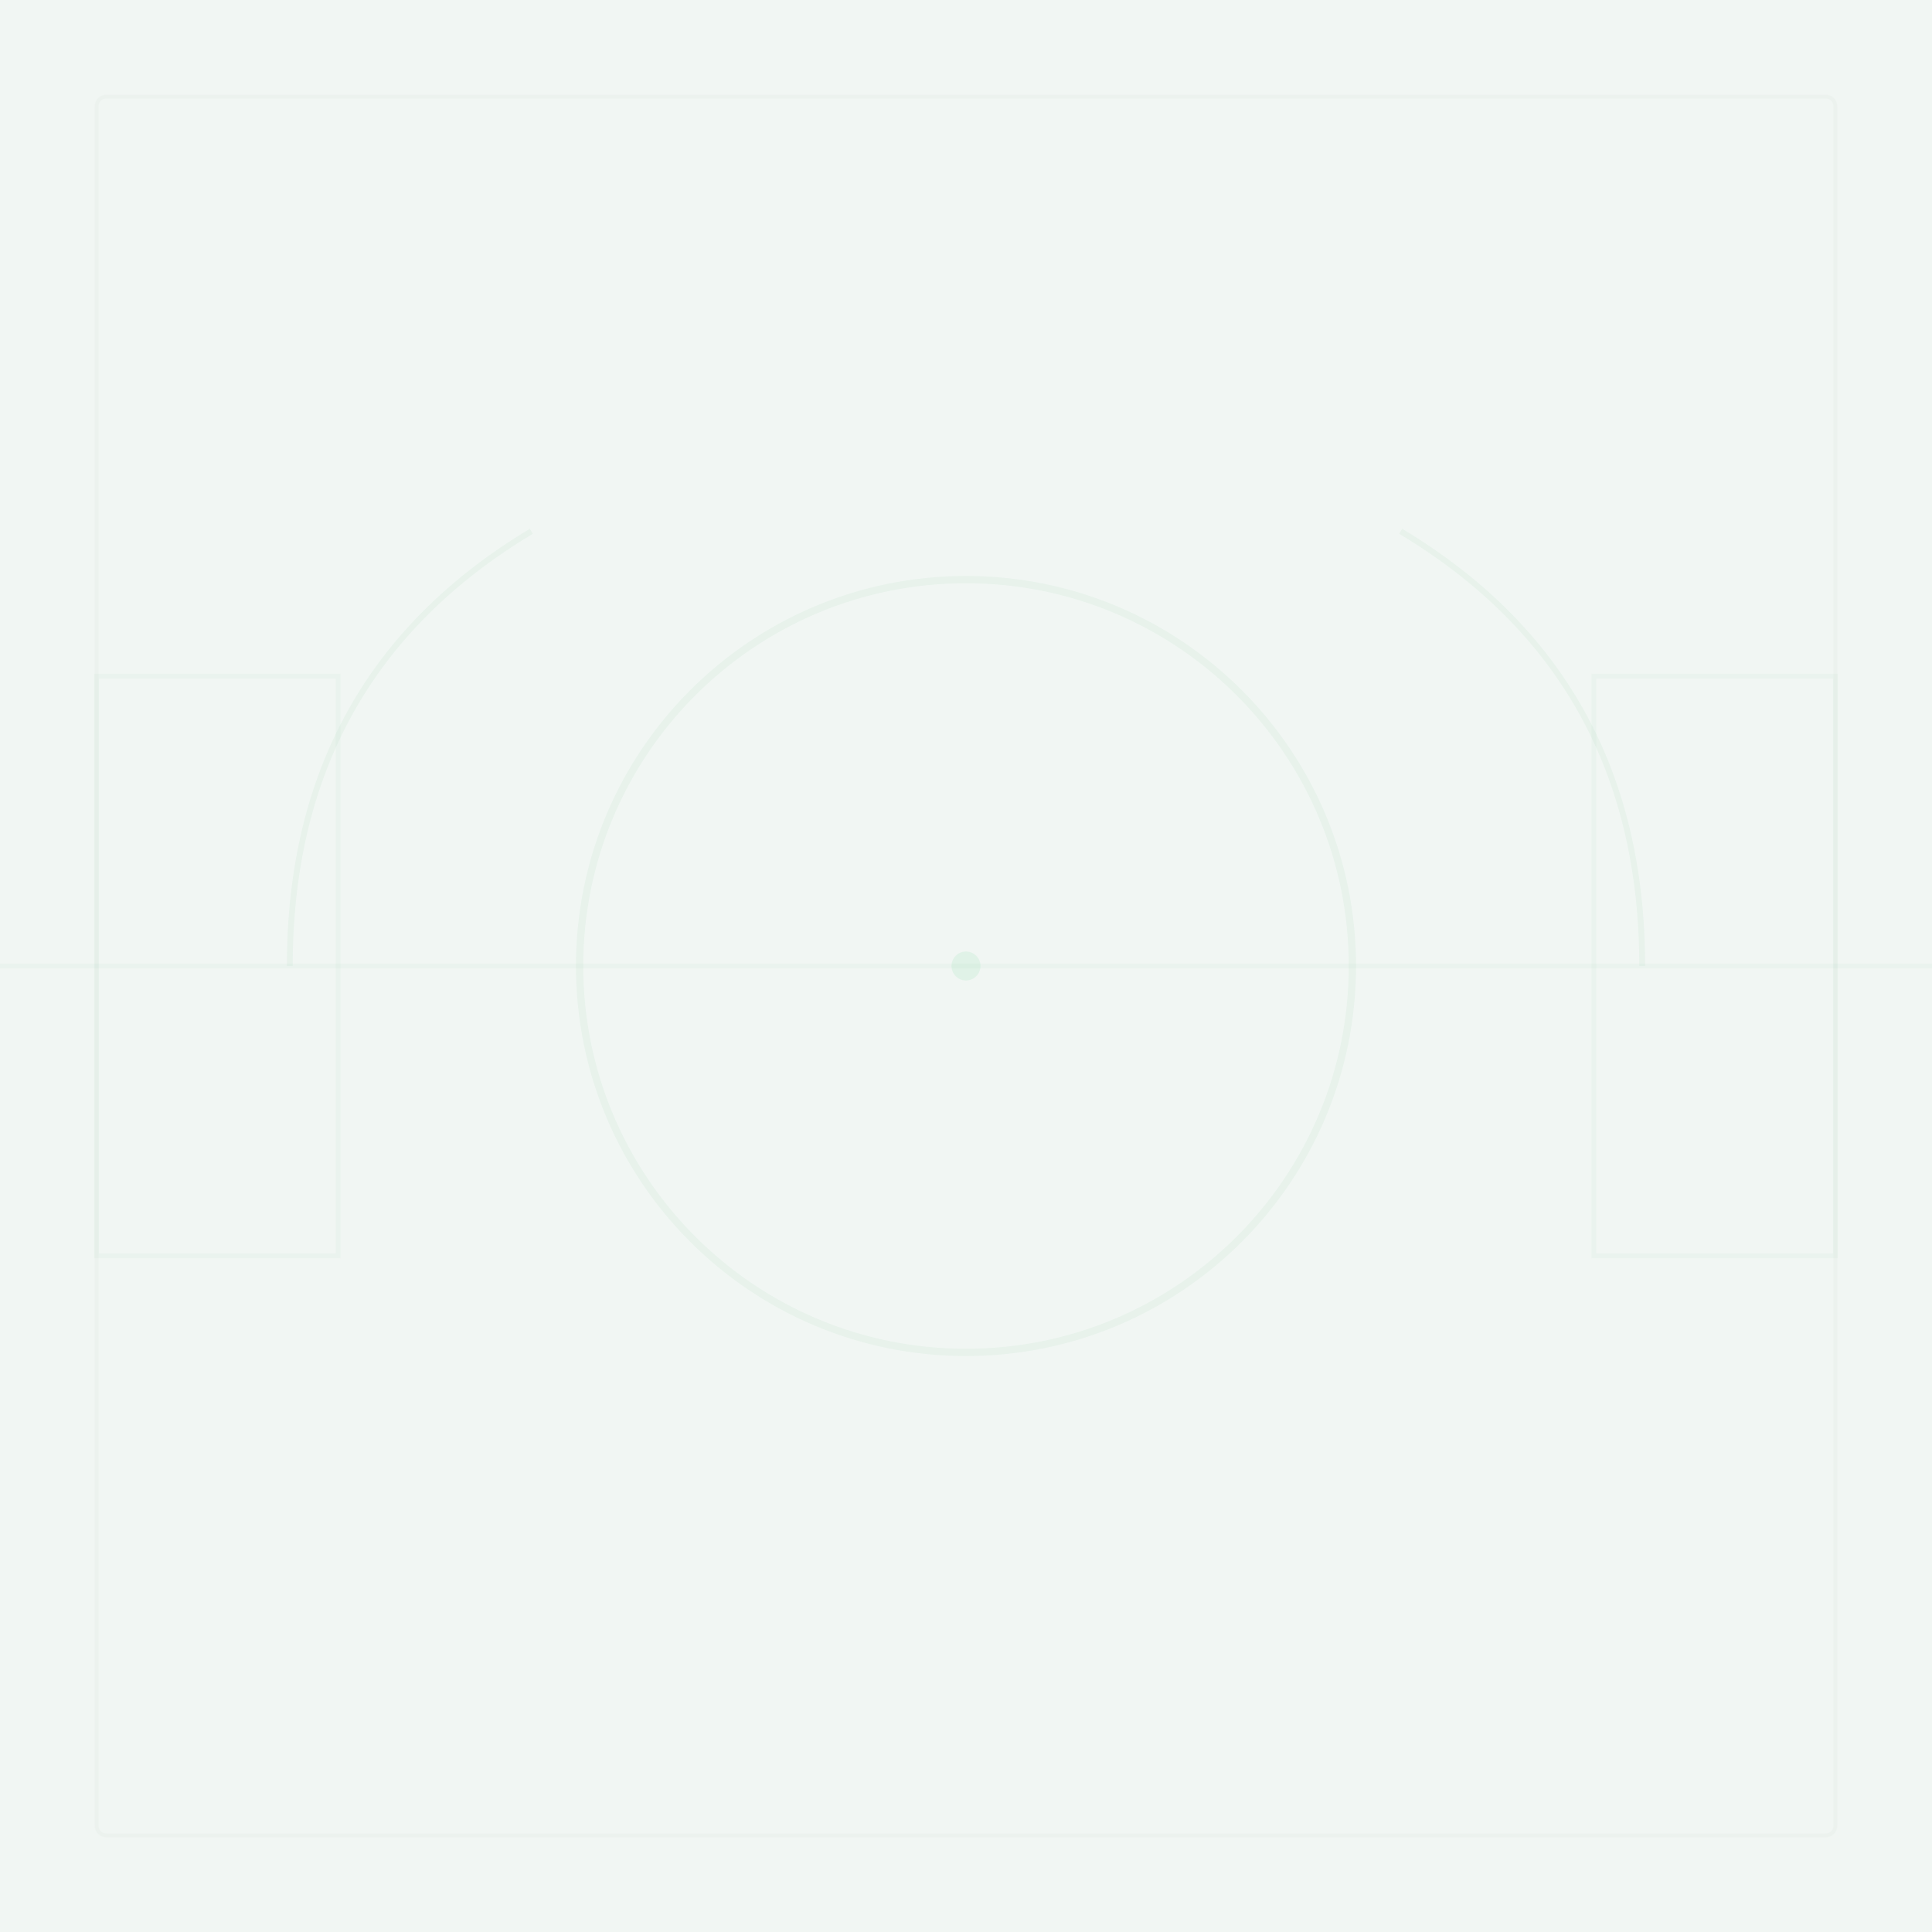
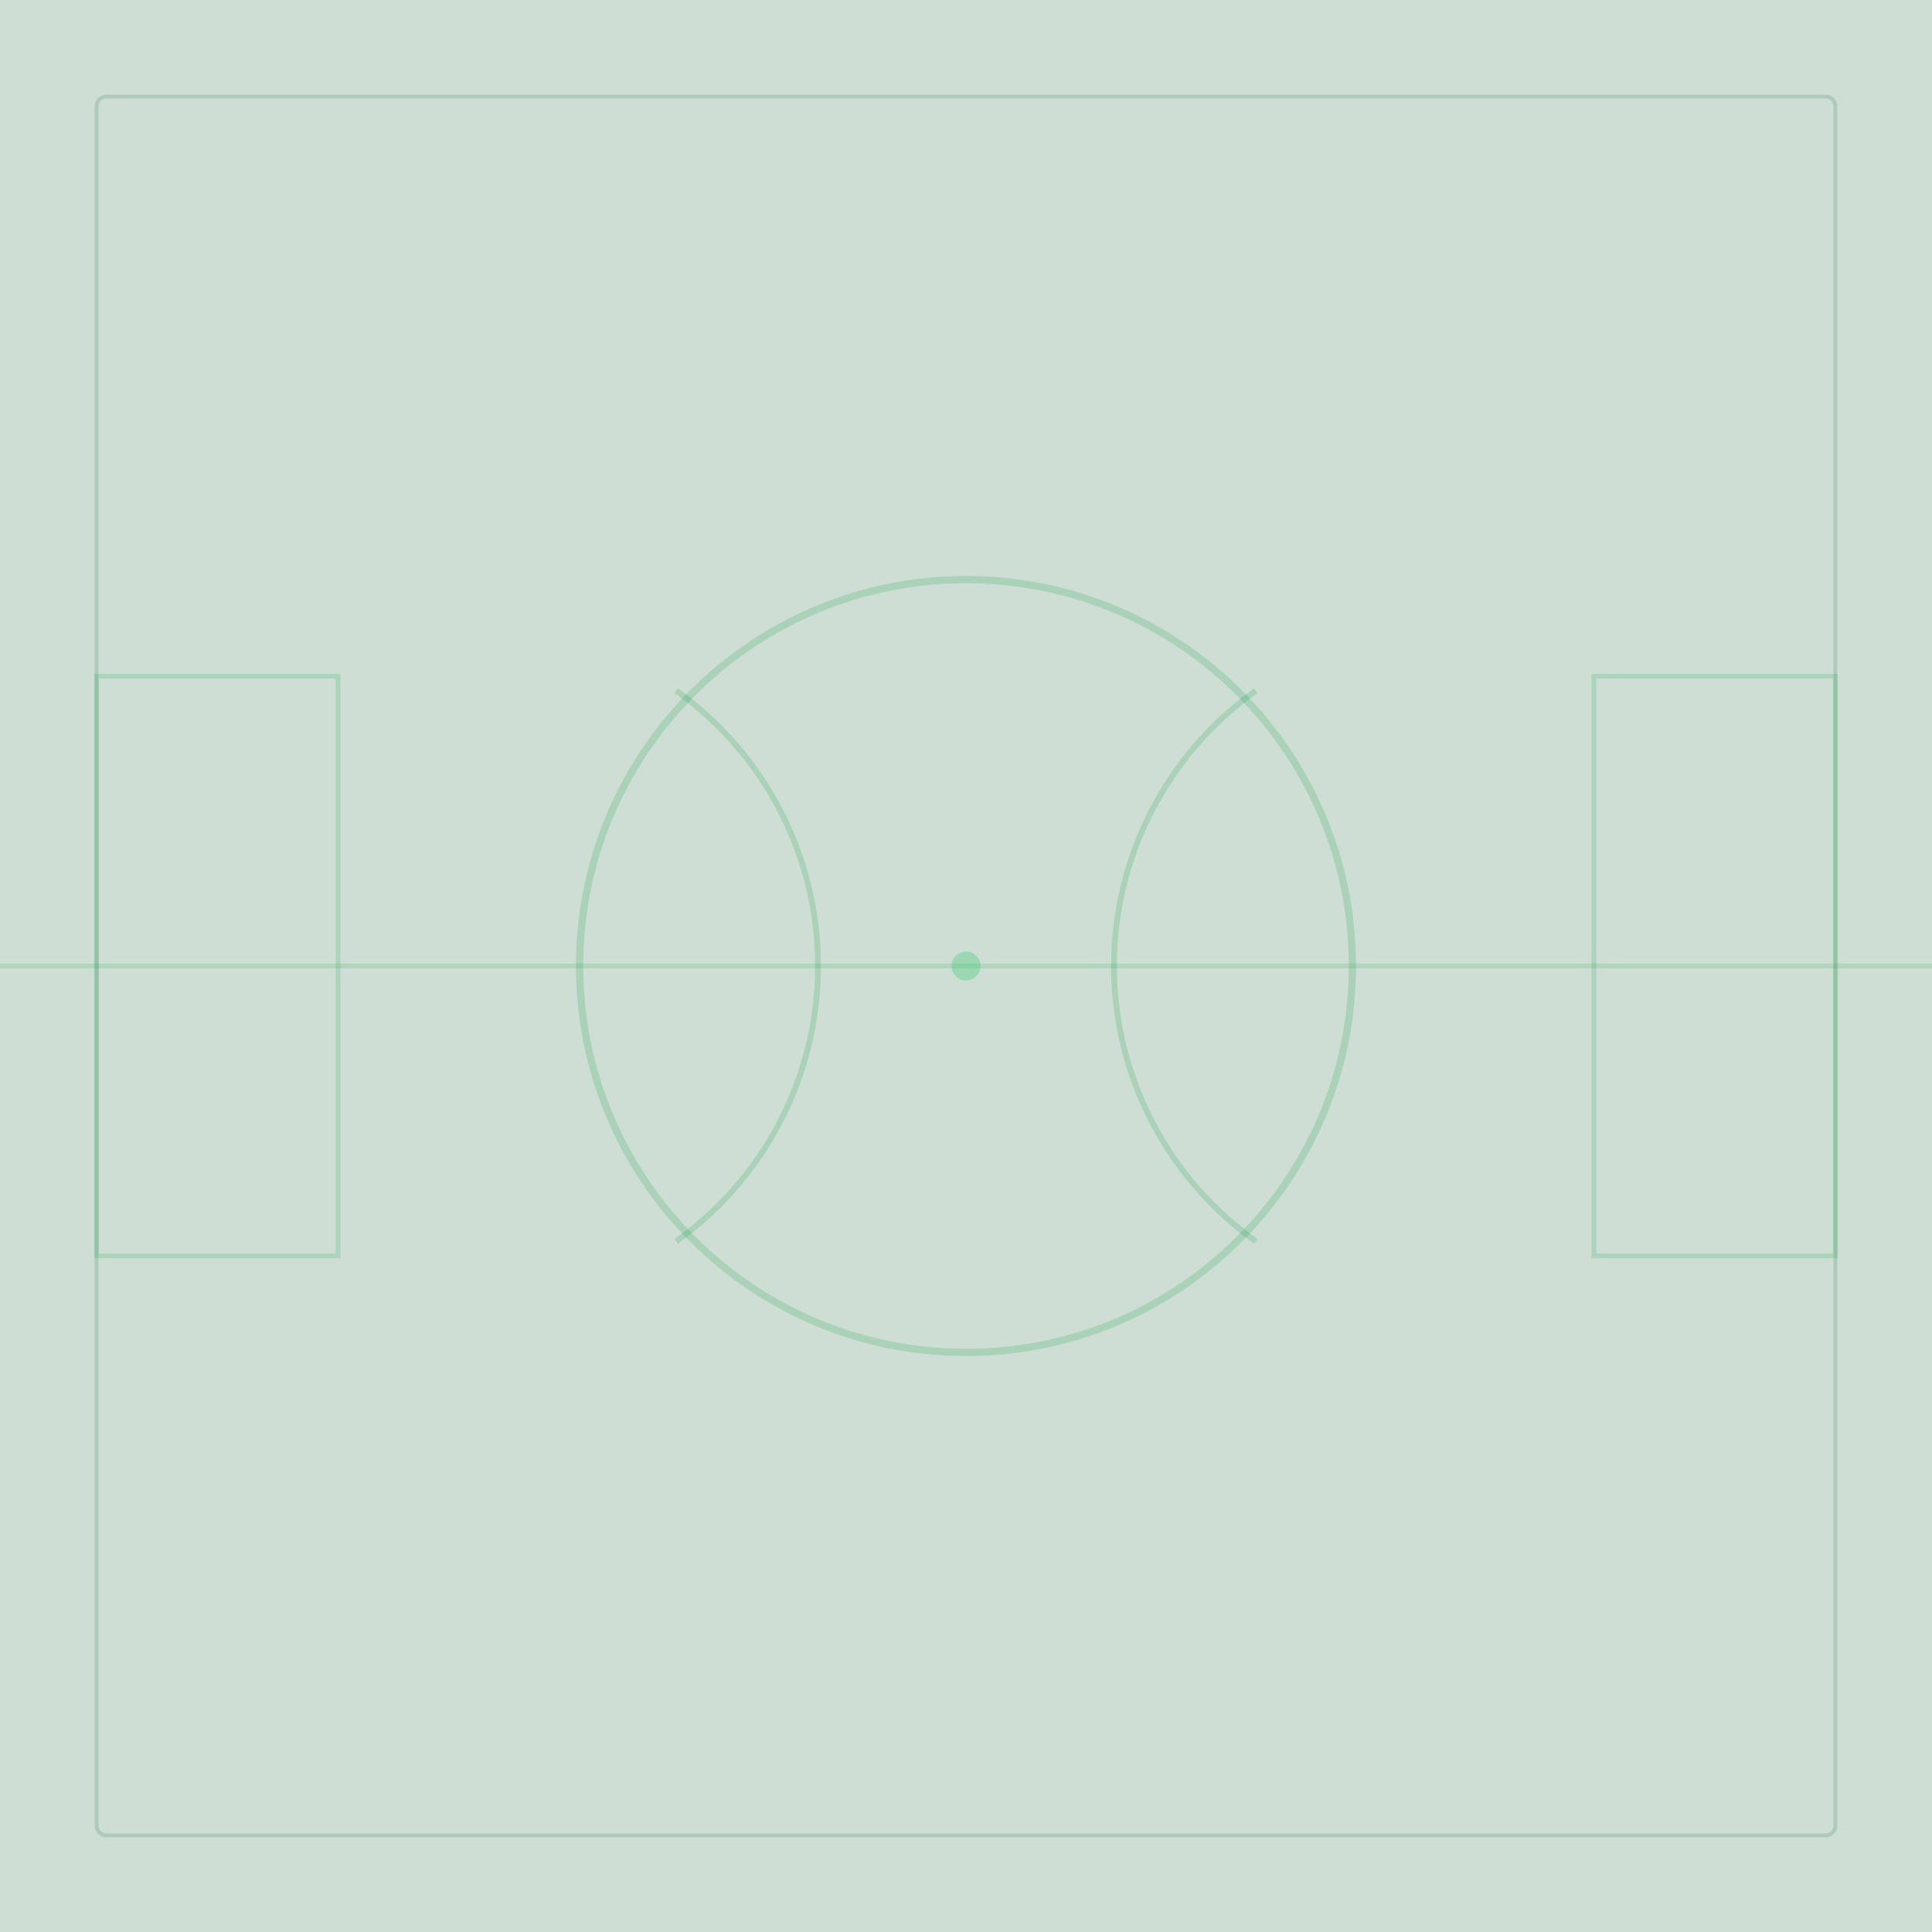
<svg xmlns="http://www.w3.org/2000/svg" width="400" height="400" viewBox="0 0 400 400">
  <defs>
    <linearGradient id="field-gradient" x1="0" y1="0" x2="400" y2="400">
-       <stop offset="0%" stop-color="#0a5c2a" stop-opacity="0.06" />
-       <stop offset="50%" stop-color="#16a34a" stop-opacity="0.03" />
-       <stop offset="100%" stop-color="#0a5c2a" stop-opacity="0.06" />
+       <stop offset="0%" stop-color="#0a5c2a" stop-opacity="0.2" />
+       <stop offset="50%" stop-color="#16a34a" stop-opacity="0.12" />
+       <stop offset="100%" stop-color="#0a5c2a" stop-opacity="0.2" />
    </linearGradient>
  </defs>
  <rect width="400" height="400" fill="url(#field-gradient)" />
-   <circle cx="200" cy="200" r="80" fill="none" stroke="#16a34a" stroke-opacity="0.04" stroke-width="1.5" />
-   <line x1="0" y1="200" x2="400" y2="200" stroke="#16a34a" stroke-opacity="0.03" stroke-width="1" />
-   <circle cx="200" cy="200" r="3" fill="#22c55e" fill-opacity="0.08" />
-   <path d="M 60 200 Q 60 140 110 110" fill="none" stroke="#16a34a" stroke-opacity="0.04" stroke-width="1.2" />
-   <path d="M 340 200 Q 340 140 290 110" fill="none" stroke="#16a34a" stroke-opacity="0.04" stroke-width="1.2" />
-   <rect x="20" y="20" width="360" height="360" fill="none" stroke="#0a5c2a" stroke-opacity="0.02" stroke-width="0.8" rx="2" />
-   <rect x="20" y="140" width="50" height="120" fill="none" stroke="#16a34a" stroke-opacity="0.03" stroke-width="1" />
-   <rect x="330" y="140" width="50" height="120" fill="none" stroke="#16a34a" stroke-opacity="0.03" stroke-width="1" />
+   <circle cx="200" cy="200" r="80" fill="none" stroke="#16a34a" stroke-opacity="0.2" stroke-width="1.5" />
+   <line x1="0" y1="200" x2="400" y2="200" stroke="#16a34a" stroke-opacity="0.15" stroke-width="1" />
+   <circle cx="200" cy="200" r="3" fill="#22c55e" fill-opacity="0.3" />
+   <path d="M 140 143 A 70 70 0 0 1 140 257" fill="none" stroke="#16a34a" stroke-opacity="0.2" stroke-width="1.2" />
+   <path d="M 260 143 A 70 70 0 0 0 260 257" fill="none" stroke="#16a34a" stroke-opacity="0.2" stroke-width="1.2" />
+   <rect x="20" y="20" width="360" height="360" fill="none" stroke="#0a5c2a" stroke-opacity="0.15" stroke-width="0.8" rx="2" />
+   <rect x="20" y="140" width="50" height="120" fill="none" stroke="#16a34a" stroke-opacity="0.18" stroke-width="1" />
+   <rect x="330" y="140" width="50" height="120" fill="none" stroke="#16a34a" stroke-opacity="0.18" stroke-width="1" />
</svg>
